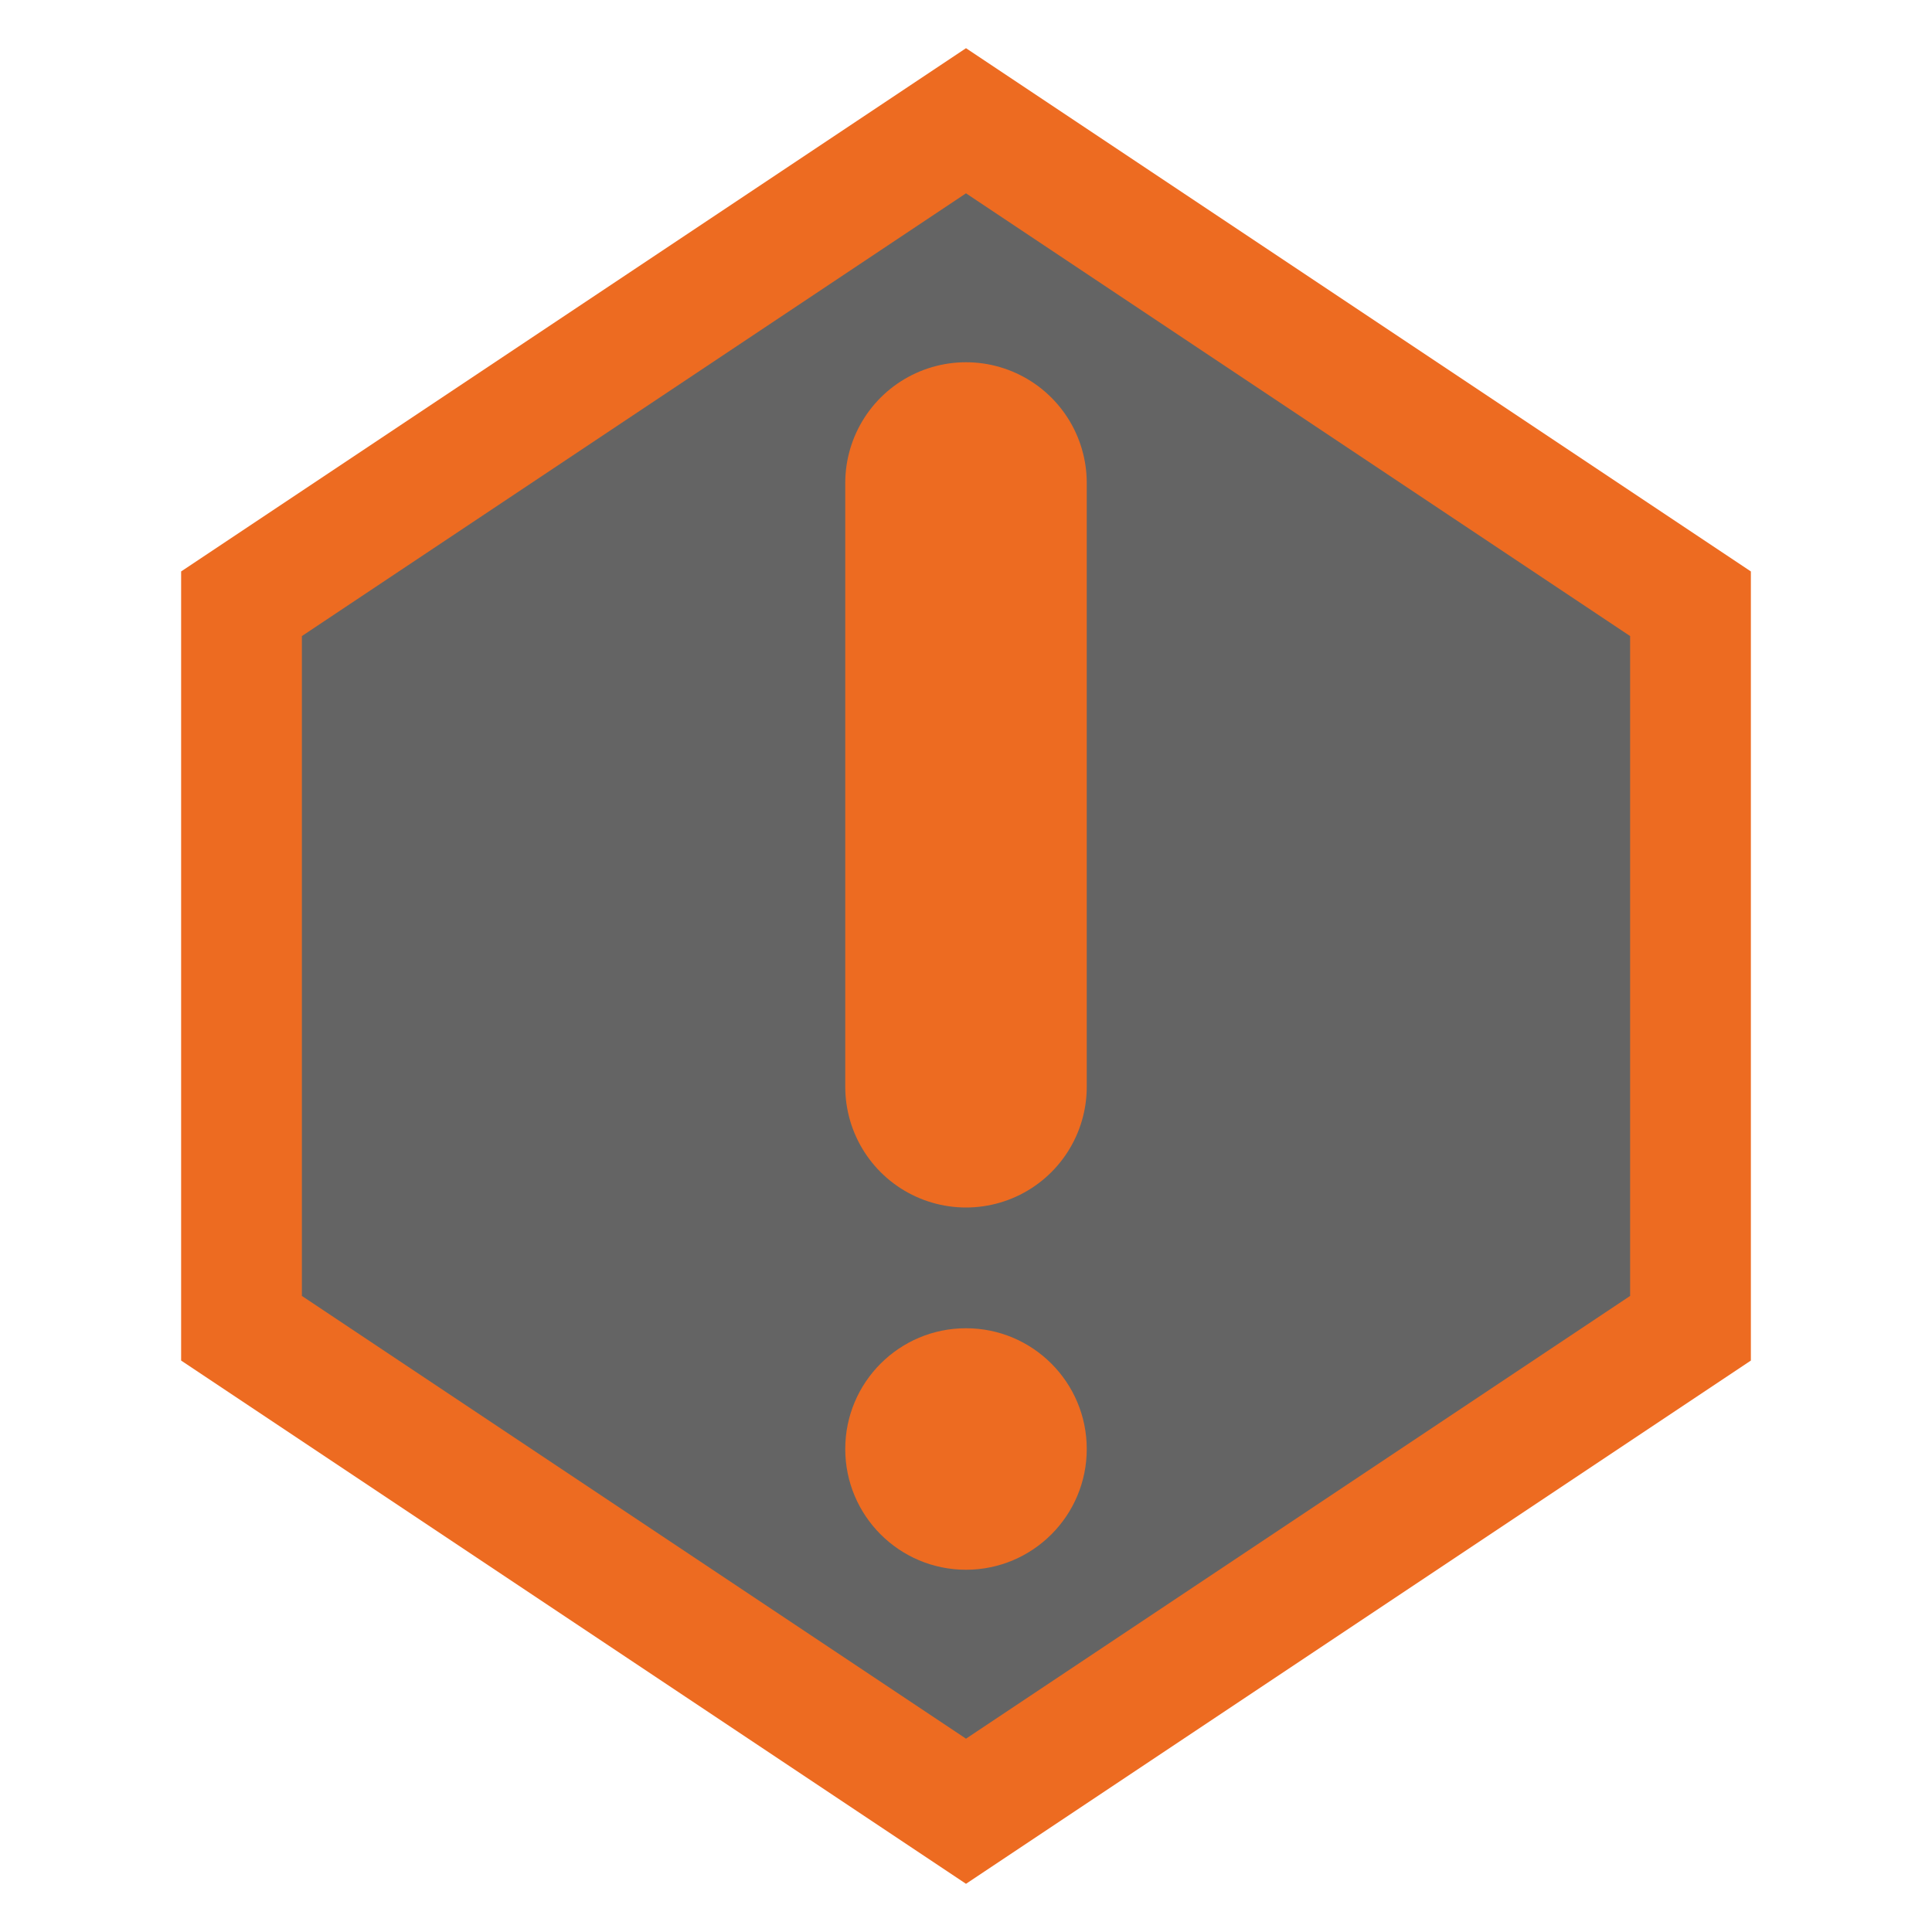
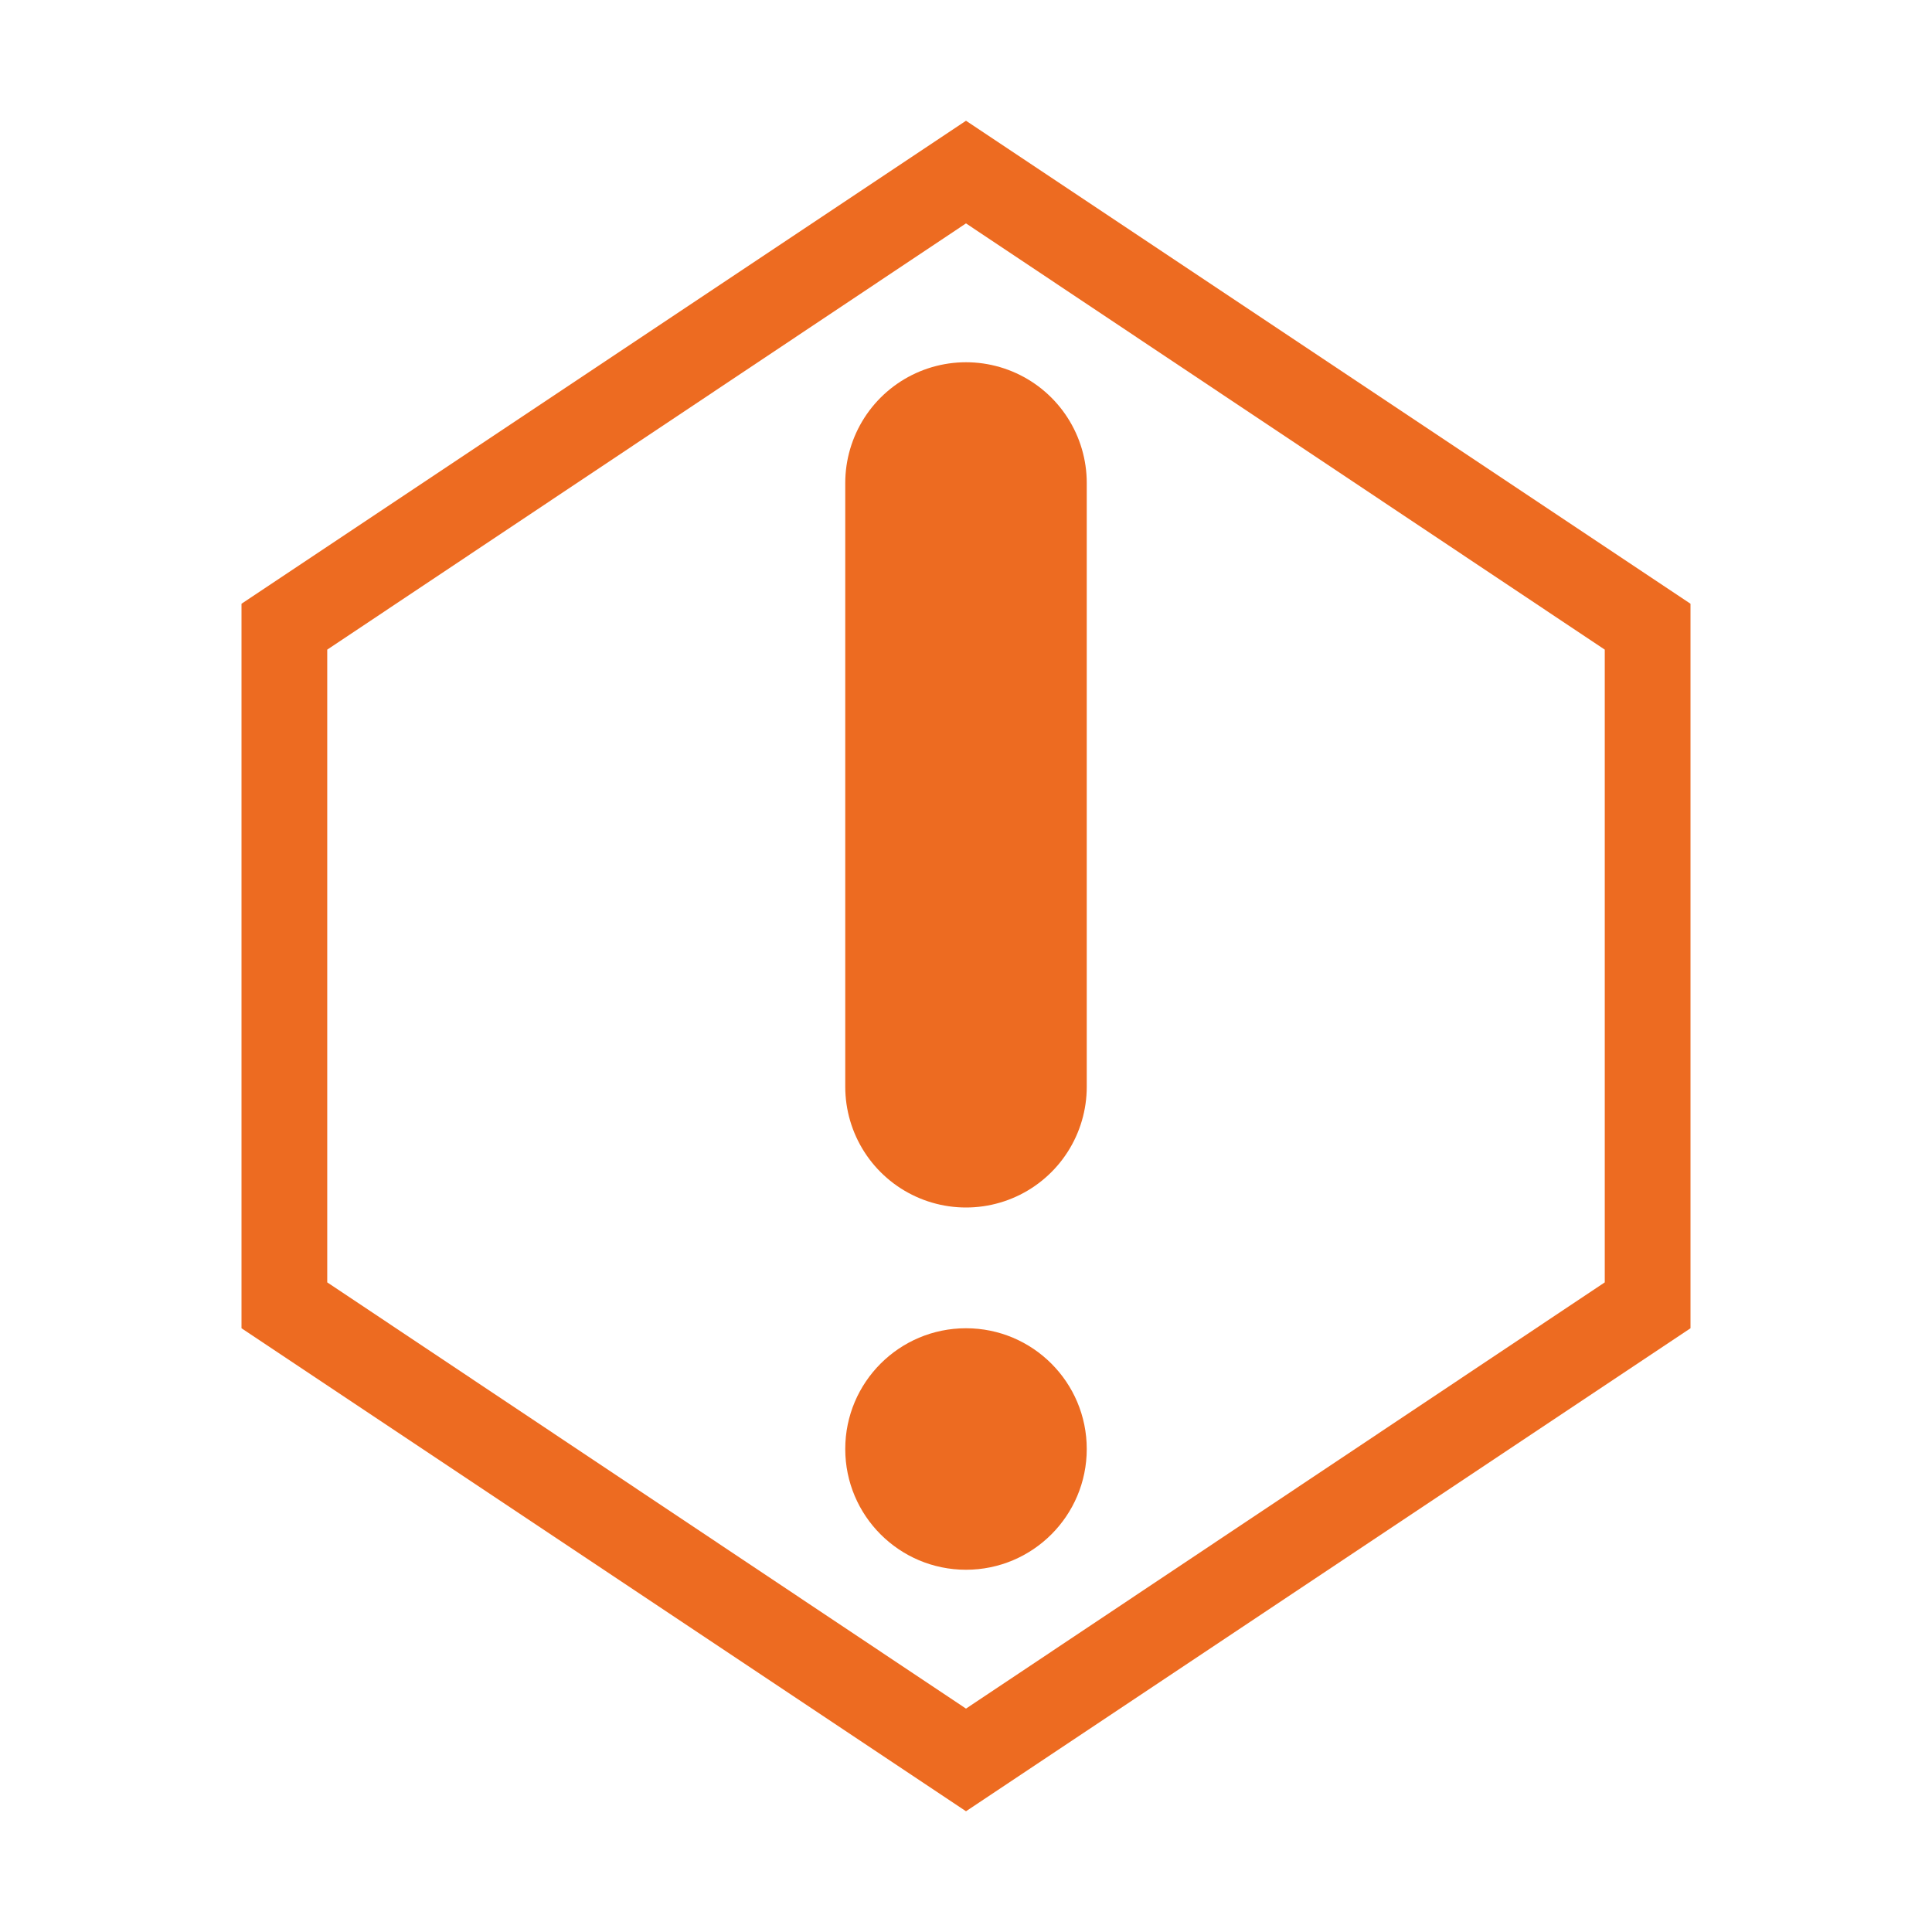
<svg xmlns="http://www.w3.org/2000/svg" version="1.0" id="Layer_1" x="0px" y="0px" viewBox="0 0 16 16" enable-background="new 0 0 16 16" xml:space="preserve">
  <g id="error_tick">
-     <path fill="#646464" stroke="#ED6B21" d="M 8 1.85 M 8 1 L 2 5 v 2 v 4 l 6 4 l 6 -4 V 7 V 5 L 8 1 L 8 1 z" />
+     <path fill="#ED6B21" d="M8,1.85l5.29,3.53V7v3.62L8,14.15l-5.29-3.53V7V5.38L8,1.85 M8,1L2,5v2v4l6,4l6-4V7V5L8,1L8,1z" />
    <path fill="none" stroke="#ED6B21" stroke-linecap="round" stroke-width="2" d="M8 4 L8 9" />
    <circle fill="#ED6B21" cx="8" cy="12" r="1" />
  </g>
</svg>
